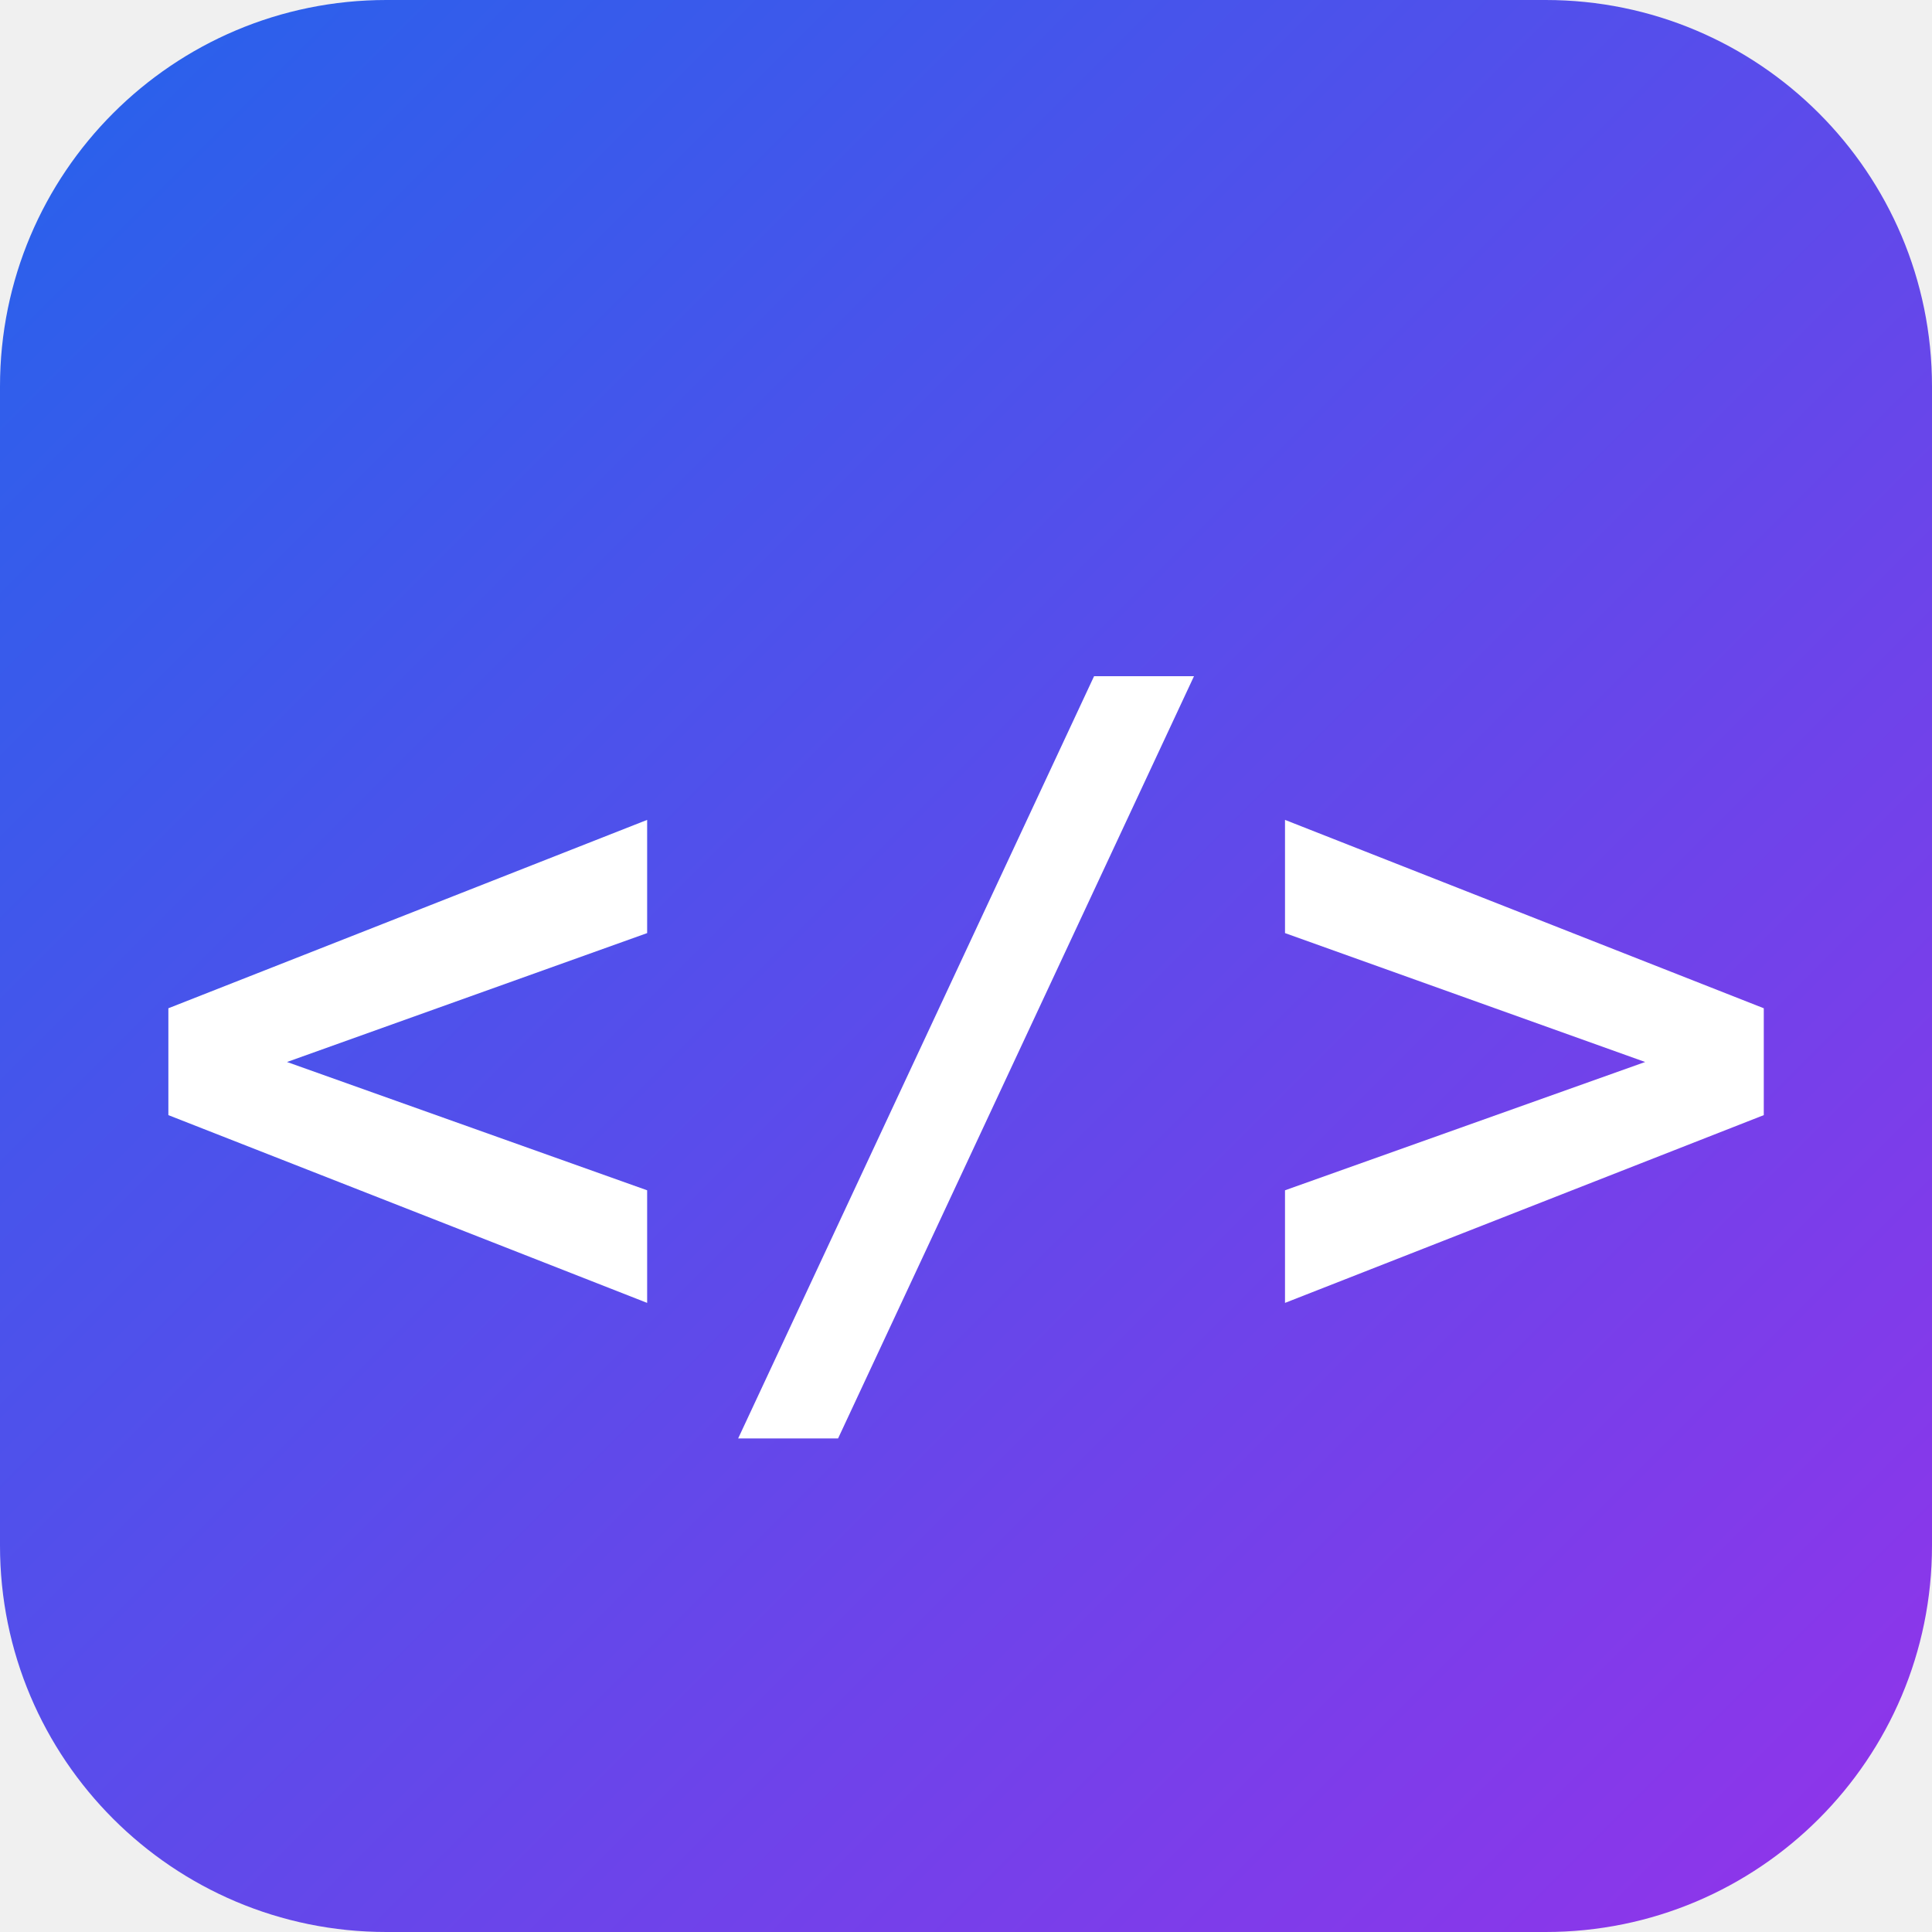
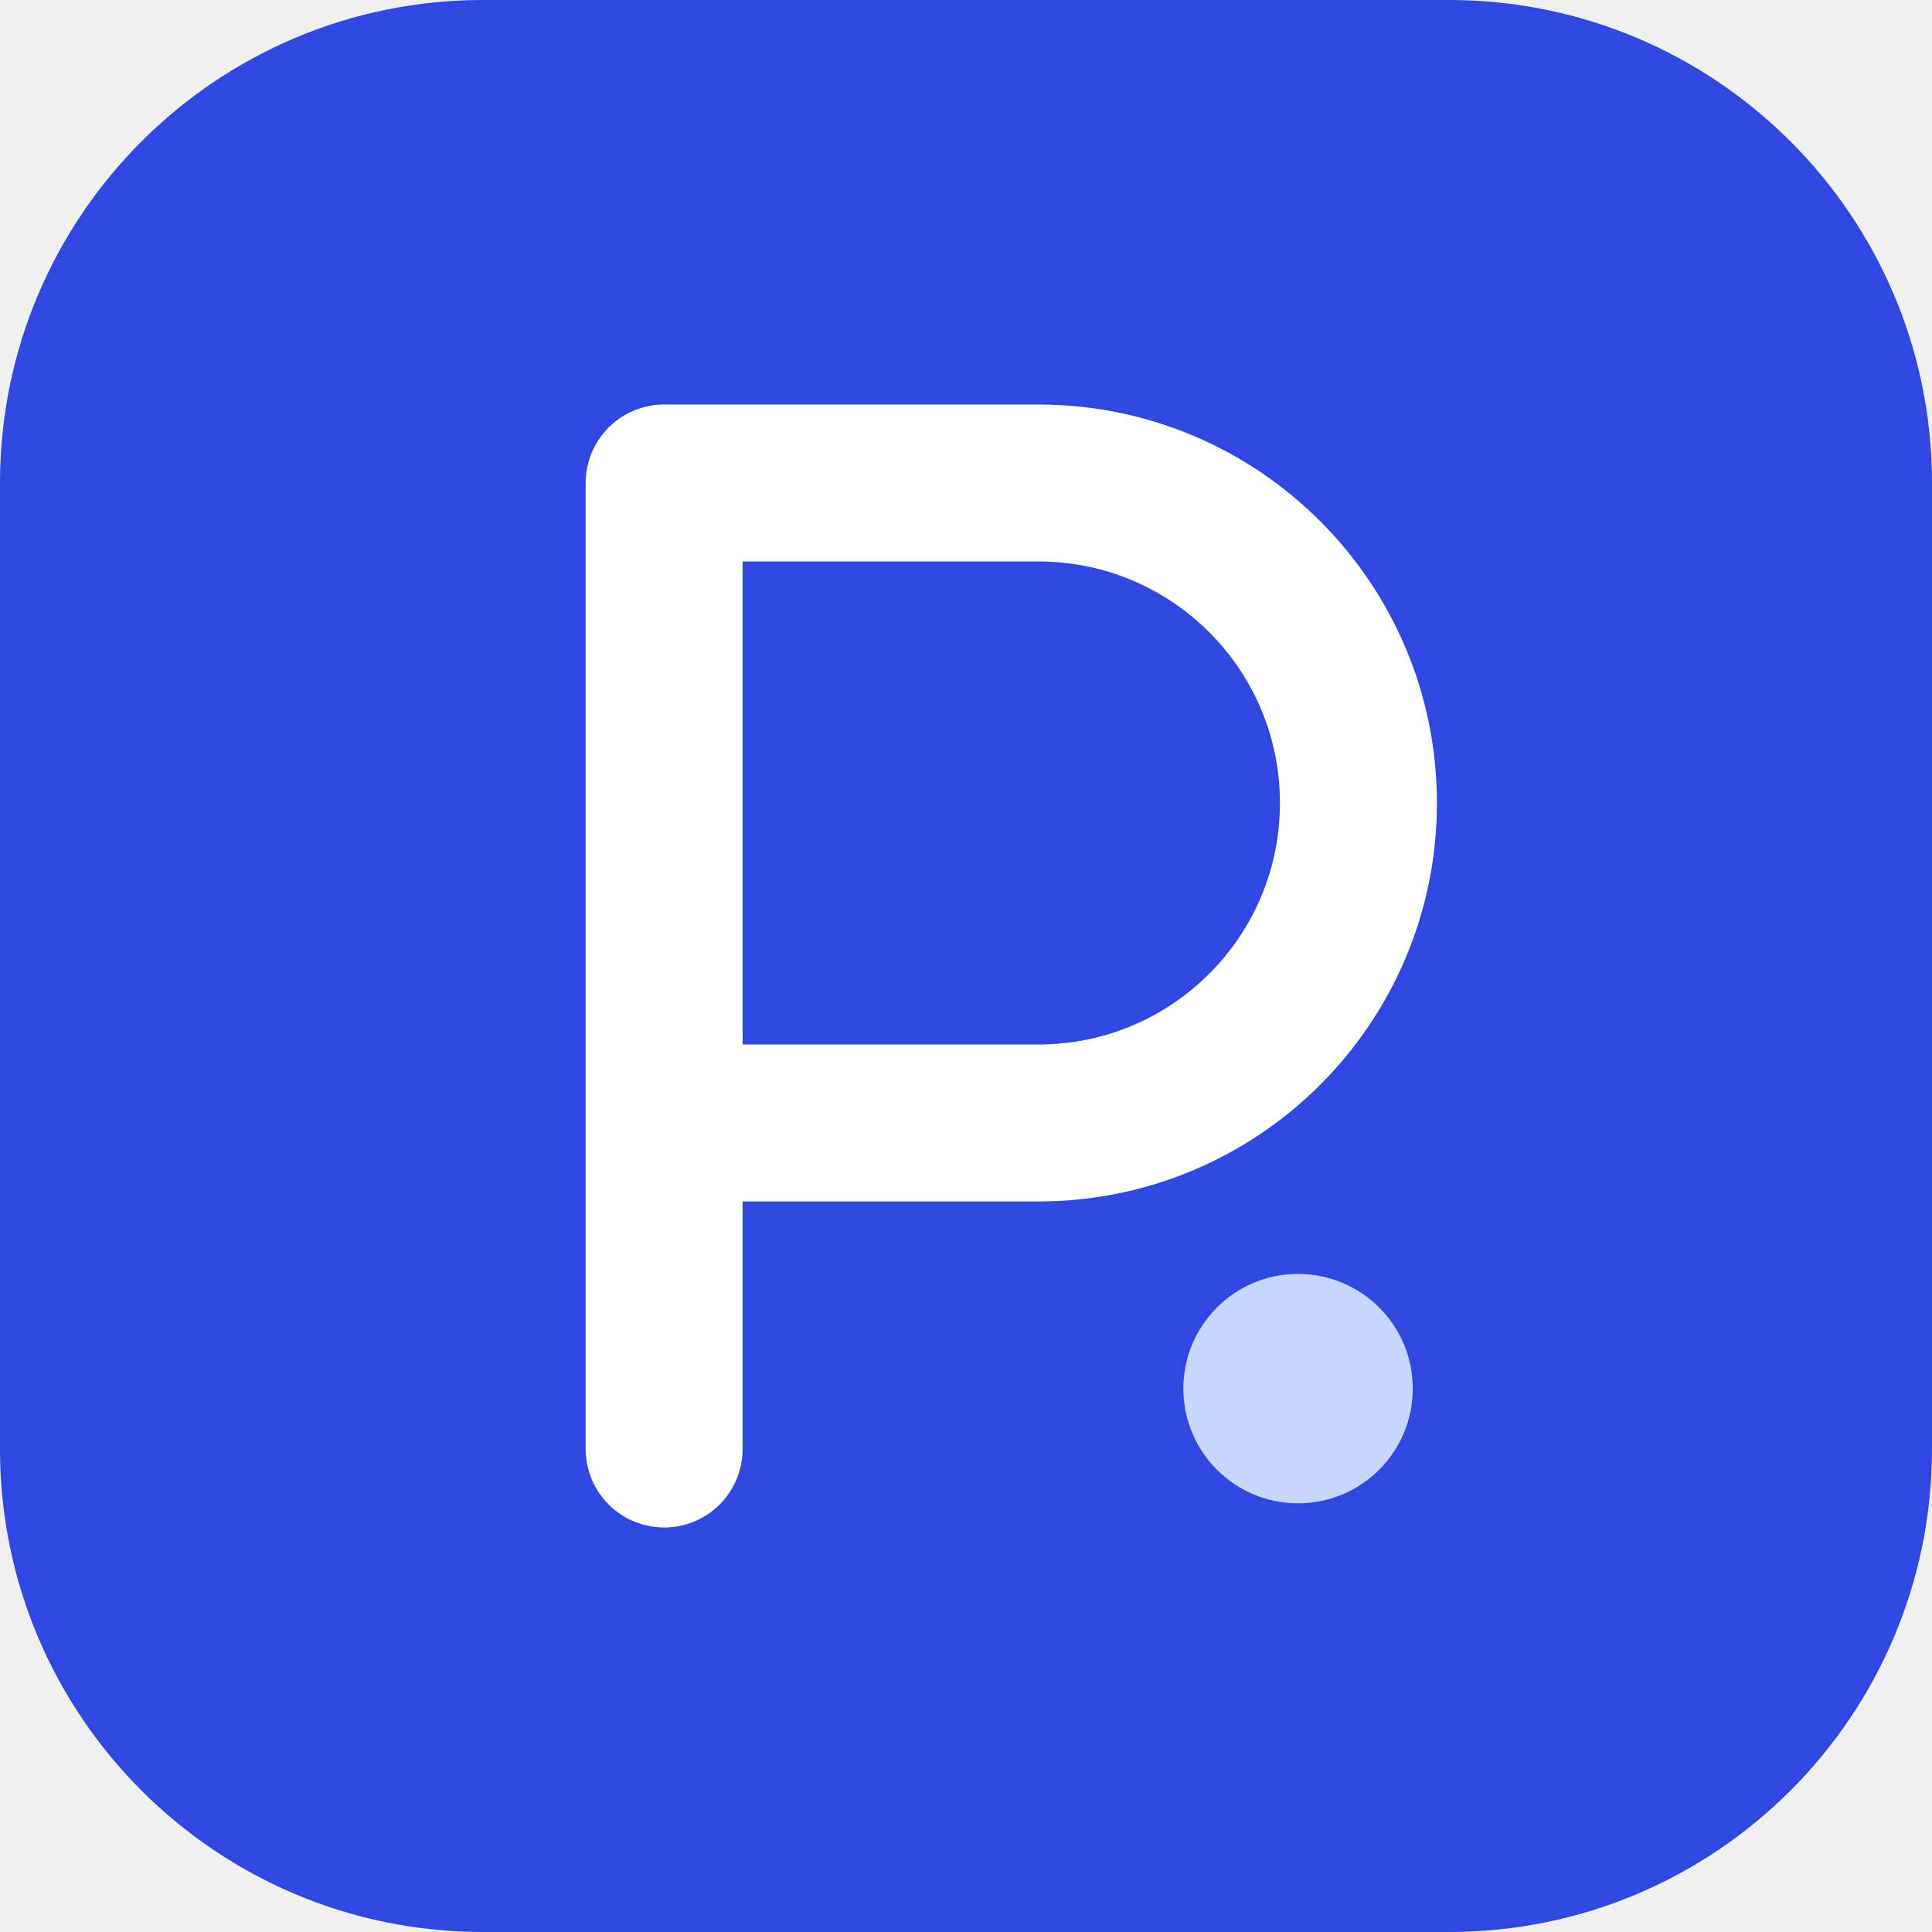
- <svg xmlns="http://www.w3.org/2000/svg" viewBox="0 0 100 100">
-   <defs>
-     <linearGradient id="grad" x1="0%" y1="0%" x2="100%" y2="100%">
-       <stop offset="0%" style="stop-color:#2563eb;stop-opacity:1" />
-       <stop offset="100%" style="stop-color:#9333ea;stop-opacity:1" />
-     </linearGradient>
-   </defs>
-   <rect width="100" height="100" rx="20" fill="url(#grad)" />
-   <text x="50" y="70" font-size="48" text-anchor="middle" fill="white" font-family="monospace" font-weight="bold">&lt;/&gt;</text>
+ <svg xmlns="http://www.w3.org/2000/svg" viewBox="0 0 32 32" fill="none">
+   <rect width="32" height="32" rx="8" fill="#2f48e0" />
+   <path d="M11 24V8h6.2a5.3 5.3 0 0 1 0 10.6H11" stroke="#fff" stroke-width="2.6" stroke-linecap="round" stroke-linejoin="round" />
+   <circle cx="21.5" cy="23" r="1.9" fill="#c8d6fe" />
</svg>
